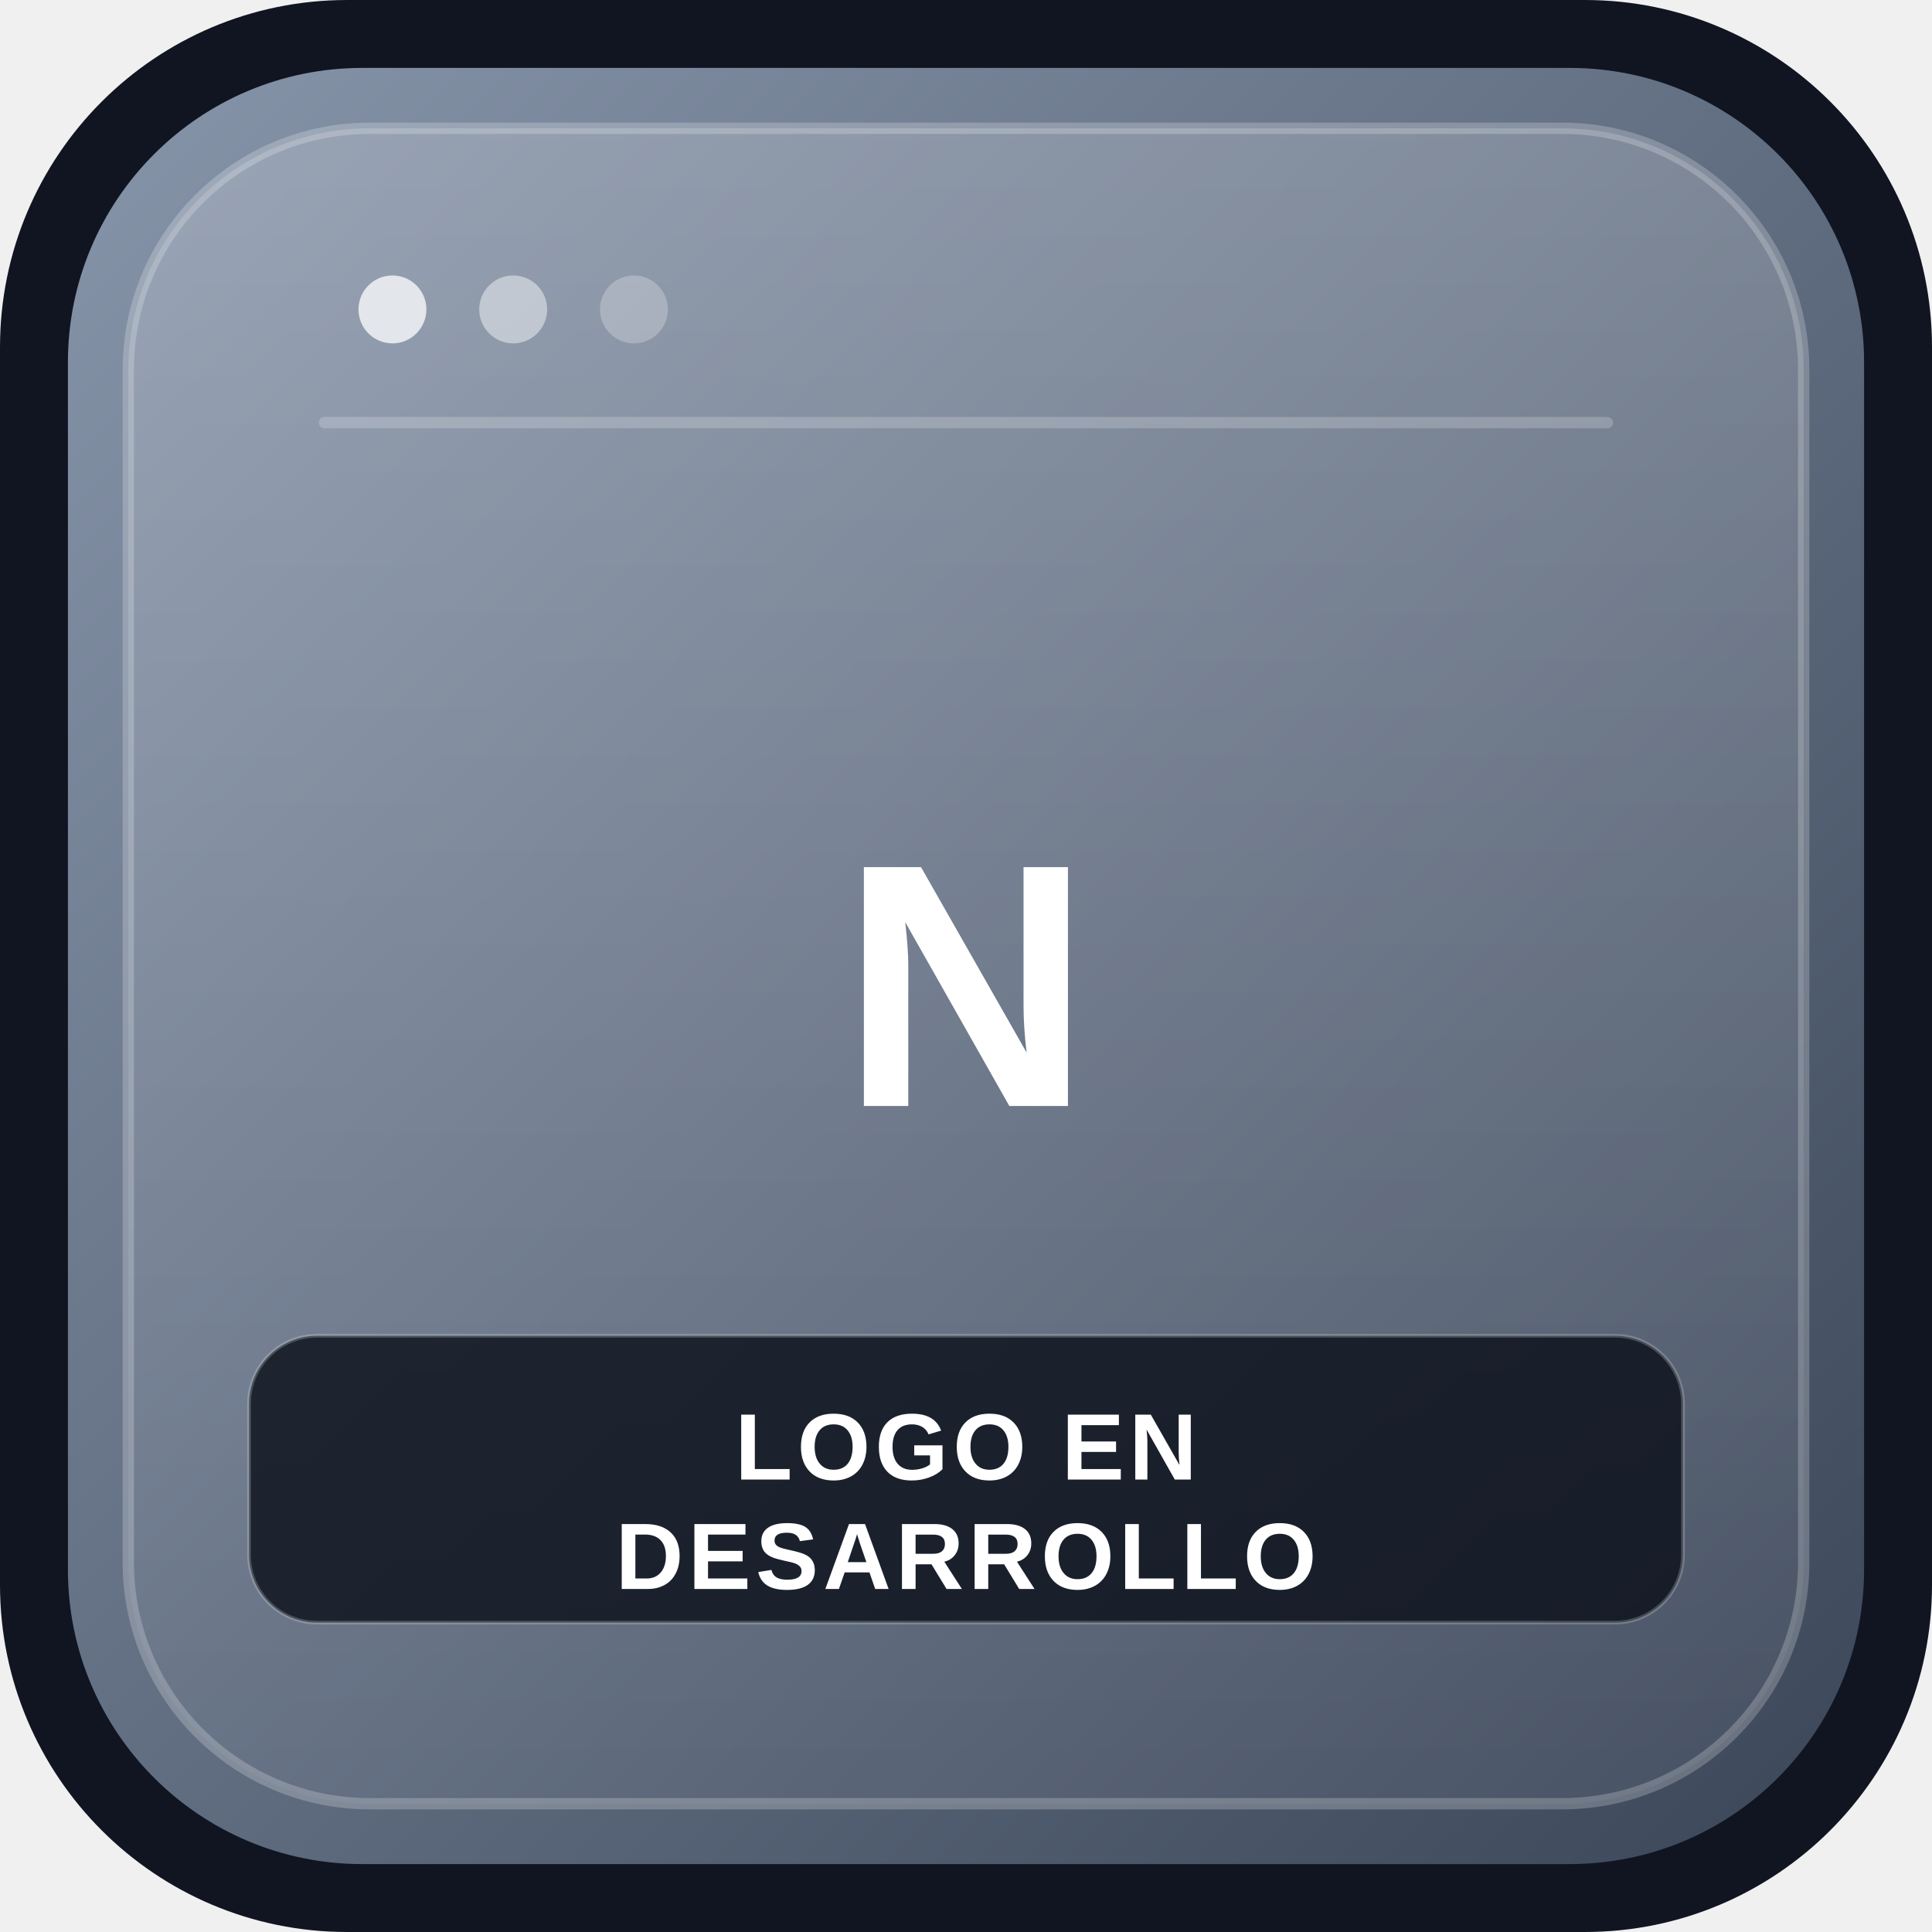
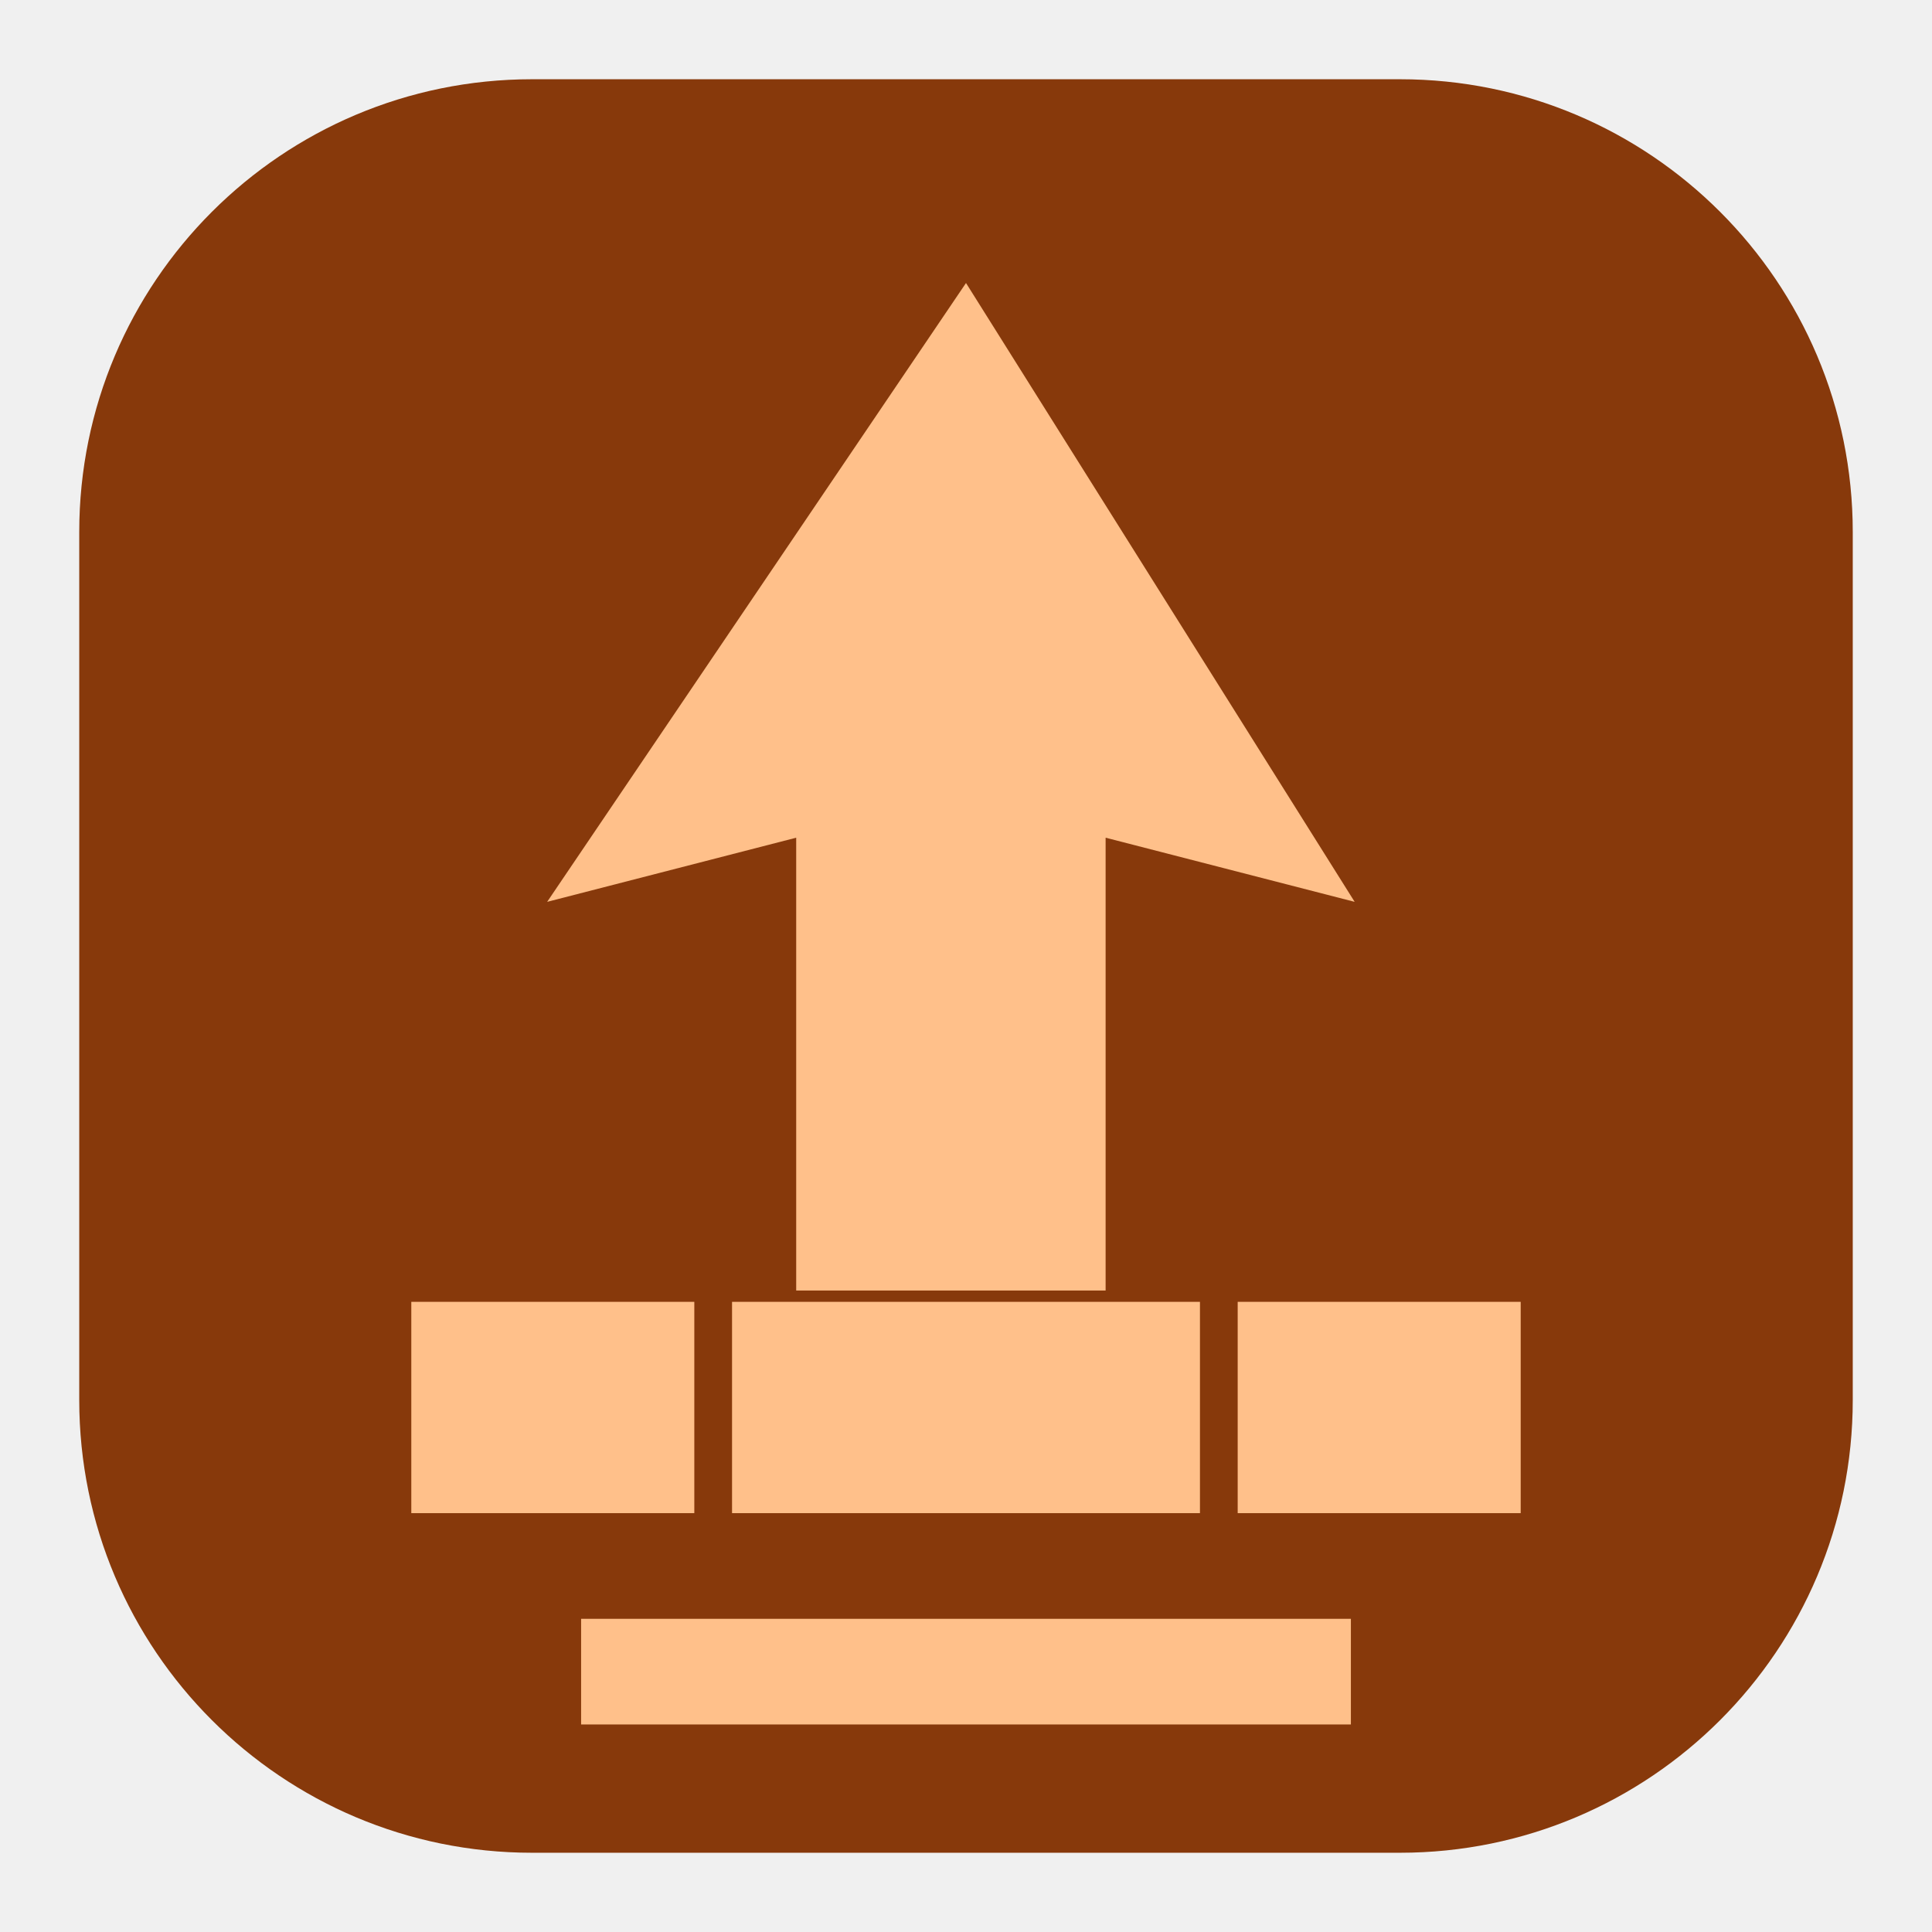
<svg xmlns="http://www.w3.org/2000/svg" width="512" height="512" viewBox="0 0 512 512" role="img" aria-labelledby="title desc">
-   <defs>
-     <linearGradient id="bg" x1="0" y1="0" x2="1" y2="1">
-       <stop offset="0" stop-color="#8795AA" />
-       <stop offset="1" stop-color="#3B4658" />
-     </linearGradient>
-     <linearGradient id="panel" x1="0" y1="0" x2="0" y2="1">
-       <stop offset="0" stop-color="#FFFFFF" stop-opacity=".18" />
-       <stop offset="1" stop-color="#FFFFFF" stop-opacity=".04" />
-     </linearGradient>
-   </defs>
-   <rect width="512" height="512" rx="92" fill="#101521" />
-   <rect x="18" y="18" width="476" height="476" rx="78" fill="url(#bg)" />
-   <rect x="34" y="34" width="444" height="444" rx="64" fill="url(#panel)" stroke="#FFFFFF" stroke-opacity=".22" stroke-width="3" />
-   <path d="M86 112h340" stroke="#FFFFFF" stroke-opacity=".2" stroke-width="3" stroke-linecap="round" />
-   <circle cx="104" cy="82" r="9" fill="#FFFFFF" fill-opacity=".75" />
-   <circle cx="136" cy="82" r="9" fill="#FFFFFF" fill-opacity=".45" />
-   <circle cx="168" cy="82" r="9" fill="#FFFFFF" fill-opacity=".25" />
-   <text x="256" y="267" text-anchor="middle" dominant-baseline="middle" fill="#FFFFFF" font-family="Arial, Helvetica, sans-serif" font-size="92" font-weight="700" letter-spacing="2">N</text>
-   <rect x="66" y="354" width="380" height="76" rx="18" fill="#0B101A" fill-opacity=".82" stroke="#FFFFFF" stroke-opacity=".2" />
-   <text x="256" y="385" text-anchor="middle" dominant-baseline="middle" fill="#FFFFFF" font-family="Arial, Helvetica, sans-serif" font-size="25" font-weight="700" letter-spacing="1.2">LOGO EN</text>
-   <text x="256" y="414" text-anchor="middle" dominant-baseline="middle" fill="#FFFFFF" font-family="Arial, Helvetica, sans-serif" font-size="25" font-weight="700" letter-spacing="1.2">DESARROLLO</text>
+   <rect x="21" y="21" width="470" height="470" rx="120" ry="120" fill="#87390B" />
+   <g fill="#FFC08A">
+     <path d="M256 75l103 164-66-17v120h-82V222l-66 17z" />
+     <path d="M109 345h75v56h-75z M328 345h75v56h-75z M194 345h124v56H194z" />
+     <path d="M154 429h204v28H154z" />
+   </g>
</svg>
